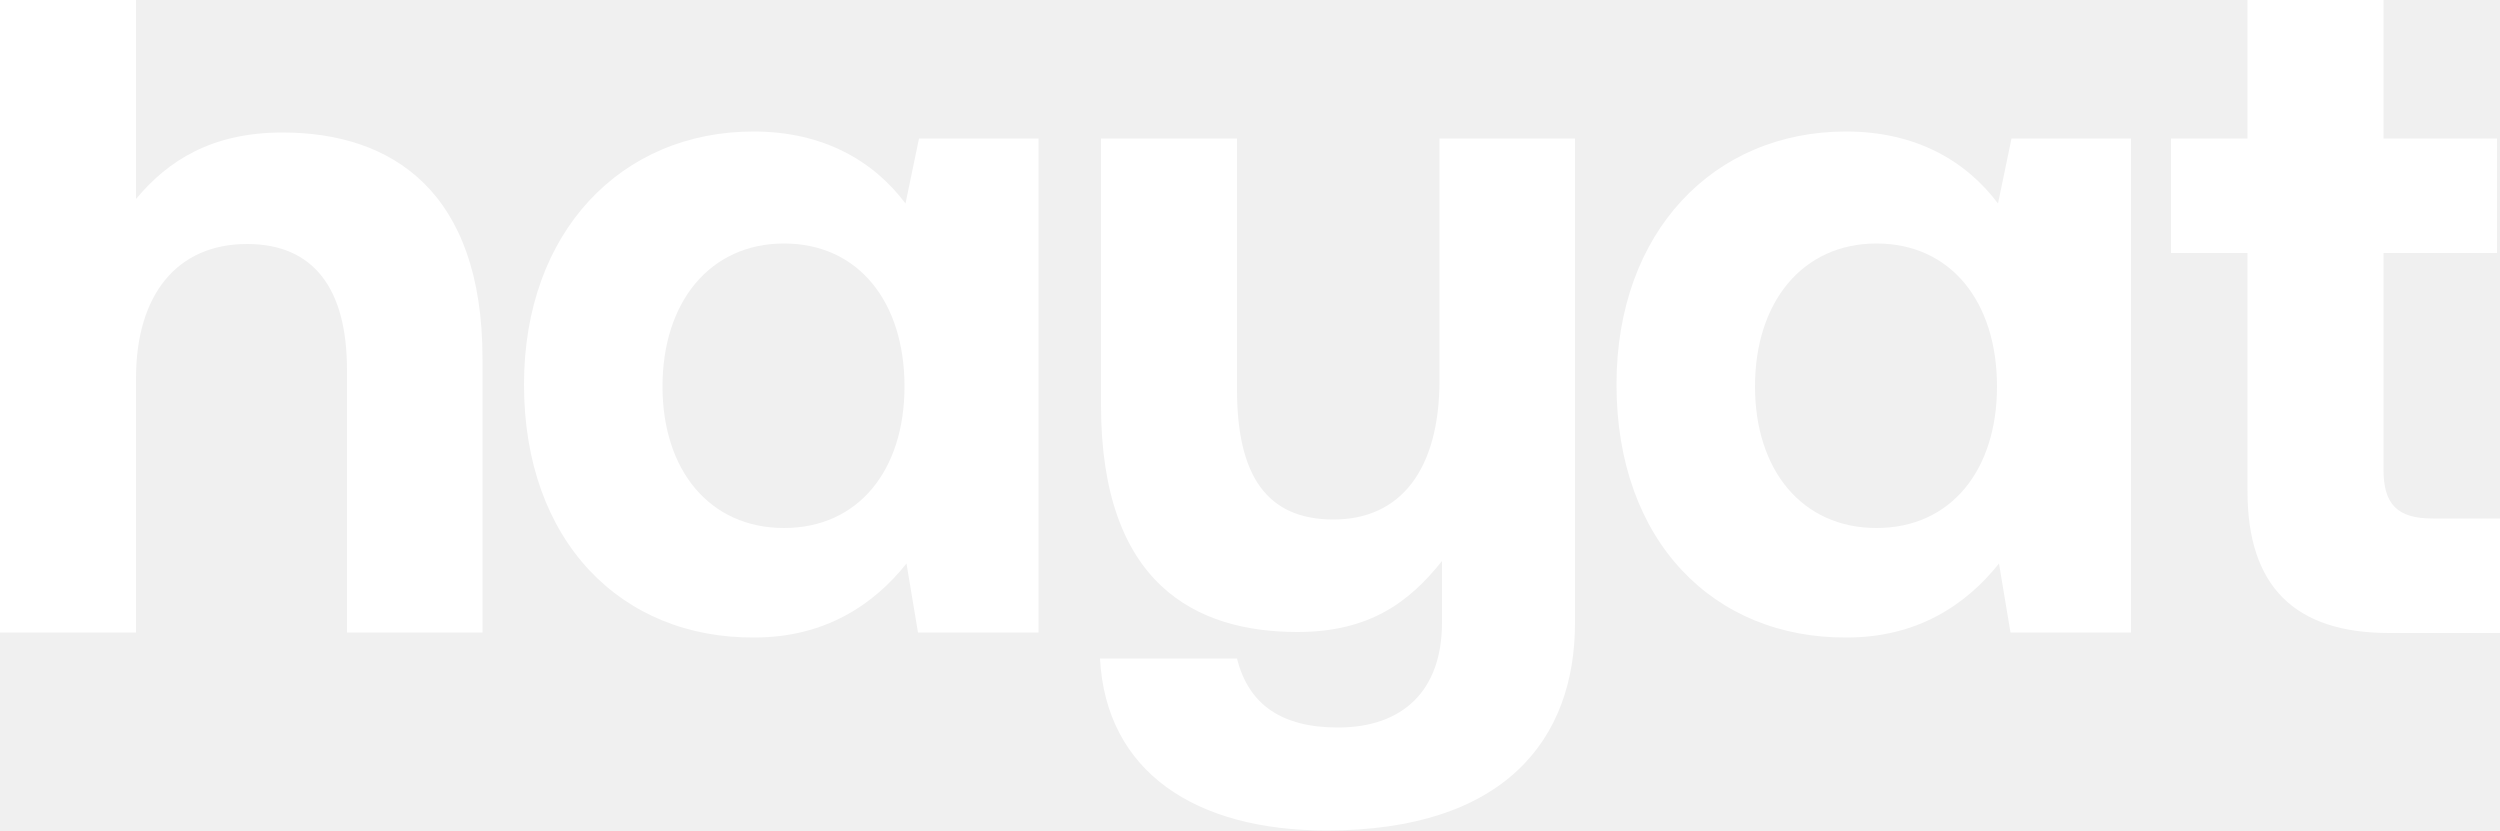
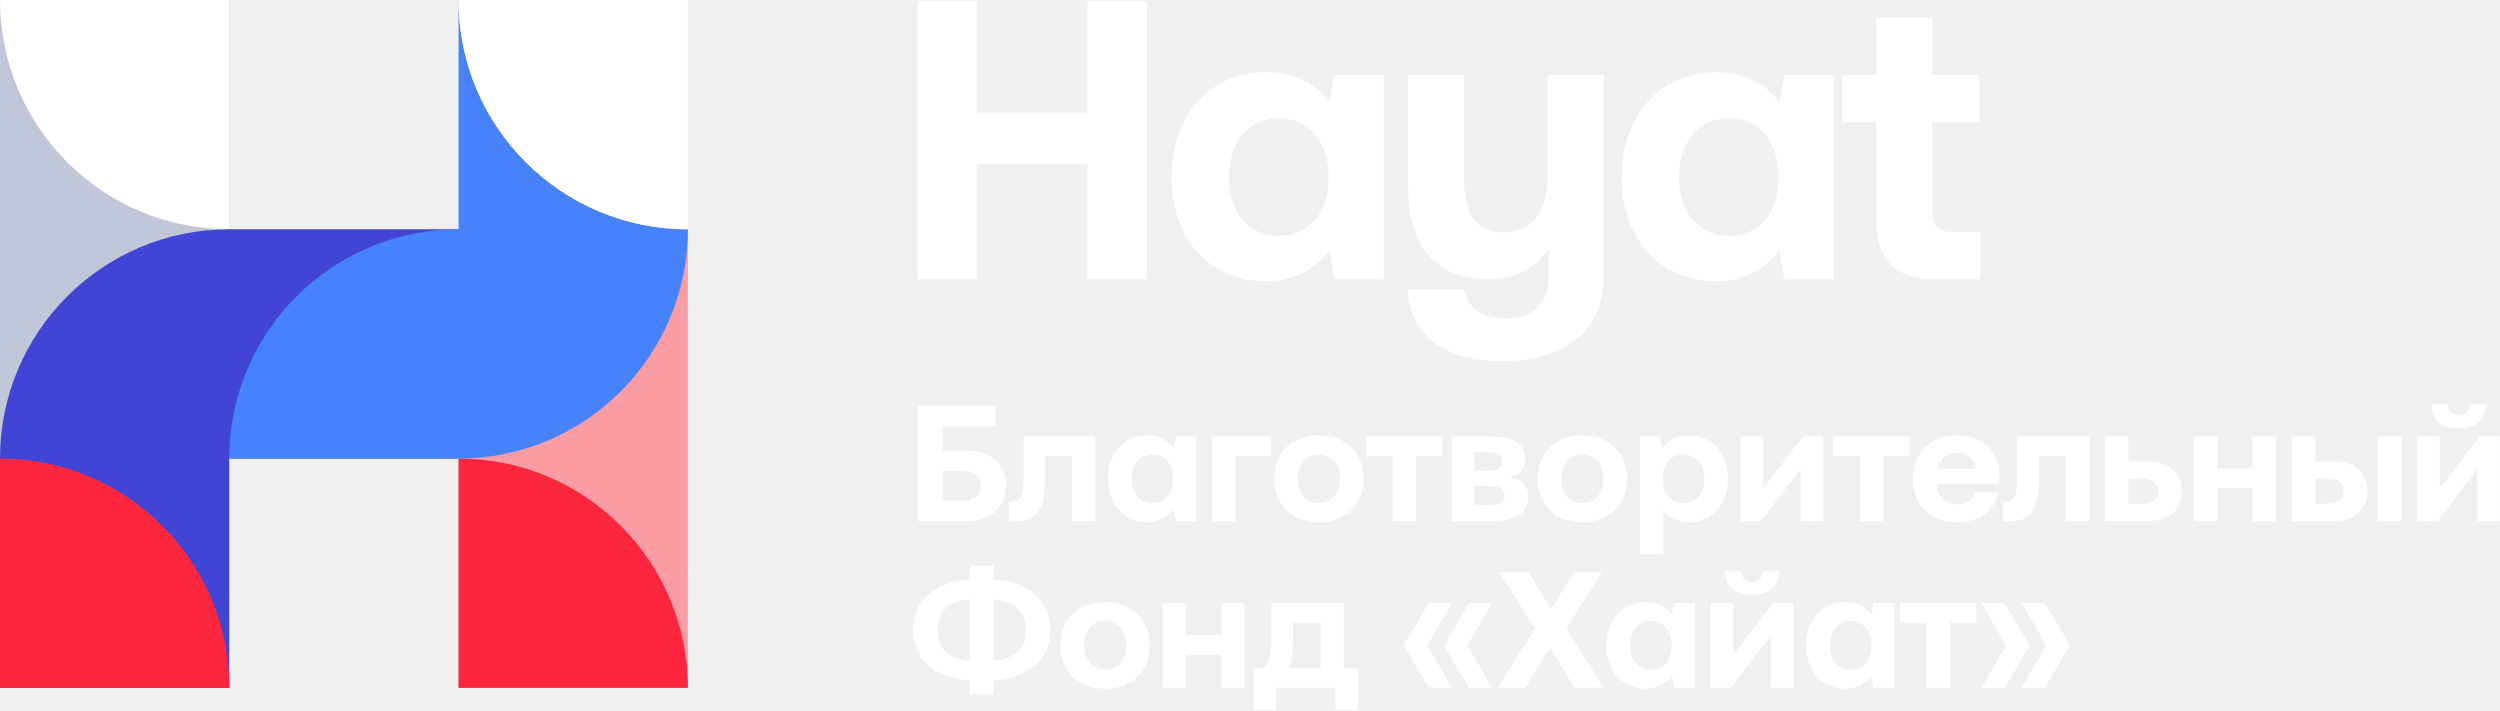
- <svg xmlns="http://www.w3.org/2000/svg" version="1.1" id="logotype_1_" x="0px" y="0px" viewBox="0 0 500 166.1" style="enable-background:new 0 0 500 166.1;" xml:space="preserve">
+ <svg xmlns="http://www.w3.org/2000/svg" version="1.1" x="0px" y="0px" viewBox="0 0 3271.1 929" style="enable-background:new 0 0 3271.1 929;" xml:space="preserve">
  <style type="text/css">
- 	.st0{fill:#FFFFFF;}
+ 	.st0{display:none;}
+ 	.st1{display:inline;fill:#E6E8ED;}
+ 	.st2{fill:#FFFFFF;}
+ 	.st3{fill:#FA9CA3;}
+ 	.st4{fill:#FC273F;}
+ 	.st5{fill:#C1C6D8;}
+ 	.st6{fill:#4244D5;}
+ 	.st7{fill:#4682FA;}
+ 	.st8{display:inline;}
+ 	.st9{fill:#0A0C1A;}
+ 	.st10{font-family:'AeonikPro-Medium';}
+ 	.st11{font-size:185px;}
+ 	.st12{font-family:'AeonikPro-Bold';}
+ 	.st13{font-size:520px;}
+ 	.st14{letter-spacing:-13;}
+ 	.st15{fill:#F6F6F9;}
</style>
-   <g>
-     <path class="st0" d="M96.5,71.7v54.8H69.4V74c0-16.2-6.6-25.2-20-25.2c-13.9,0-22.2,10-22.2,26.9v50.8H0V0h27.2v39.8   c6.4-7.7,15.2-13.3,29.3-13.3C78.4,26.5,96.5,38.3,96.5,71.7z" />
-     <path class="st0" d="M183.8,27.7h23.9v98.8h-24.1l-2.3-13.8c-6.6,8.3-16.4,14.8-30.4,14.8c-26.6,0.2-46.1-19.2-46.1-50.6   c0-30.6,19.5-50.6,45.9-50.6c14.1,0,24.1,6,30.4,14.4L183.8,27.7z M180.9,77.3c0-16.9-9.2-28.6-24.1-28.6   c-14.8,0-24.3,11.7-24.3,28.6c0,16.7,9.4,28.3,24.3,28.3C171.7,105.6,180.9,94,180.9,77.3z" />
-     <path class="st0" d="M287.8,27.7h27.2v96.9c0,23.3-14.1,41.5-49.7,41.5c-26.2,0-44.1-11.7-45.3-34.4h27.4   c2.3,9.2,8.9,13.8,20.2,13.8c12.9,0,20.8-7.3,20.8-21v-12.3c-6.6,8.3-14.6,14.2-28.9,14.2c-20.4,0-39.3-9.6-39.3-45.4V27.7h27.2   v50.2c0,17.3,6,26,19.3,26c13.3,0,21.2-9.8,21.2-27.9V27.7z" />
-     <path class="st0" d="M402.3,27.7h23.9v98.8h-24.1l-2.3-13.8c-6.6,8.3-16.4,14.8-30.4,14.8c-26.6,0.2-46.1-19.2-46.1-50.6   c0-30.6,19.5-50.6,45.9-50.6c14.1,0,24.1,6,30.4,14.4L402.3,27.7z M399.4,77.3c0-16.9-9.2-28.6-24.1-28.6   c-14.8,0-24.3,11.7-24.3,28.6c0,16.7,9.4,28.3,24.3,28.3C390.2,105.6,399.4,94,399.4,77.3z" />
-     <path class="st0" d="M449.5,50.6h-15.3V27.7h15.3V0h27.2v27.7h22.7v22.9h-22.7v43.3c0,6.9,2.7,9.8,9.8,9.8H500v22.9h-22.2   c-18.9,0-28.3-9.4-28.3-28.3V50.6z" />
+   <g id="bg" class="st0">
+     <rect x="-1400" y="-1550" class="st1" width="6000" height="4000" />
  </g>
+   <g id="lockup_tag">
+     <g>
+       <g>
+         <path class="st2" d="M1200.9,681.9v-151h101.6v27h-69.2v31.7h30c31.3,0,52.9,14.5,52.9,45.7c0,30.8-21.6,46.6-52.9,46.6H1200.9z      M1233.3,655.1h27.2c14.2,0,22.7-7.3,22.7-19.4c0-12.1-8.4-19.6-22.9-19.6h-27V655.1z" />
+         <path class="st2" d="M1320.5,681.9v-25.7h4.5c10.1,0,14.2-6.7,14.2-32.4V571h93.8v110.9h-30.4v-85.2h-35.2v28.3     c0,43.8-12.5,57-37.5,57H1320.5z" />
+         <path class="st2" d="M1538.3,571h26.8v110.9h-27l-2.6-15.5c-7.3,9.3-18.3,16.6-34.1,16.6c-29.8,0.2-51.6-21.6-51.6-56.7     c0-34.3,21.8-56.7,51.3-56.7c15.7,0,27,6.7,34.1,16.2L1538.3,571z M1535.1,626.6c0-19-10.4-32.1-27-32.1s-27.2,13.2-27.2,32.1     c0,18.8,10.6,31.7,27.2,31.7S1535.1,645.4,1535.1,626.6z" />
+         <path class="st2" d="M1586.2,681.9V571h76.6v25.7h-46.2v85.2H1586.2z" />
+         <path class="st2" d="M1667.1,626.4c0-34.1,23.1-56.7,58.5-56.7s58.5,22.7,58.5,56.7c0,34.3-23.1,56.7-58.5,56.7     S1667.1,660.5,1667.1,626.4z M1753.2,626.4c0-18.8-10.6-31.9-27.6-31.9s-27.4,13.2-27.4,31.9c0,18.8,10.4,31.9,27.4,31.9     S1753.2,645.2,1753.2,626.4z" />
+         <path class="st2" d="M1822.2,681.9v-85.2h-34.9V571h100.1v25.7h-34.7v85.2H1822.2z" />
+         <path class="st2" d="M1899.7,681.9V571h49.6c30.4,0,46.4,10.4,46.4,29.1c0,15.3-9.3,22-21.4,24.4c15.7,2.2,25,10.1,25,25.7     c0,21.6-16.2,31.7-49,31.7H1899.7z M1929,616.1h20.1c10.6,0,16-4.5,16-12.1c0-8-5.4-12.1-16-12.1H1929V616.1z M1929,660.9h22.9     c10.8,0,16.8-4.1,16.8-12.5c0-8-6-12.5-16.8-12.5H1929V660.9z" />
+         <path class="st2" d="M2011.9,626.4c0-34.1,23.1-56.7,58.5-56.7c35.4,0,58.5,22.7,58.5,56.7c0,34.3-23.1,56.7-58.5,56.7     C2034.9,683.2,2011.9,660.5,2011.9,626.4z M2097.9,626.4c0-18.8-10.6-31.9-27.6-31.9s-27.4,13.2-27.4,31.9     c0,18.8,10.4,31.9,27.4,31.9S2097.9,645.2,2097.9,626.4z" />
+         <path class="st2" d="M2260.8,626.6c0,34.5-21.6,56.5-51.3,56.5c-15.3,0-26.3-6.3-33.4-15.3V725h-30.4V571h26.5l3,15.3     c7.1-9.5,18.3-16.6,34.1-16.6C2239.2,569.5,2260.8,591.7,2260.8,626.6z M2230,626.2c0-18.8-10.8-31.7-27.4-31.7     c-16.6,0-27,12.9-27,31.7c0,19,10.4,32.1,27,32.1C2219.2,658.4,2230,645.2,2230,626.2z" />
+         <path class="st2" d="M2277.6,681.9V571h29.3v68.4l52.2-68.4h26.5v110.9h-29.6v-68.4l-52,68.4H2277.6z" />
+         <path class="st2" d="M2433.6,681.9v-85.2h-34.9V571h100.1v25.7H2464v85.2H2433.6z" />
+         <path class="st2" d="M2503.1,626.6c0-34.5,22.7-57,57-57c33.2,0,55.7,20.7,56.1,53.3c0,3.2-0.2,6.9-0.9,10.4h-80.5v1.5     c0.6,15.7,10.8,25.2,26.1,25.2c12.3,0,20.9-5.4,23.5-15.7h30c-3.5,21.6-22.7,38.8-52.2,38.8     C2525.3,683.2,2503.1,660.9,2503.1,626.6z M2585.5,613.5c-2.2-13.6-11.4-21.1-25.2-21.1c-13.2,0-23.1,8-24.8,21.1H2585.5z" />
+         <path class="st2" d="M2620.9,681.9v-25.7h4.5c10.1,0,14.2-6.7,14.2-32.4V571h93.8v110.9h-30.4v-85.2h-35.2v28.3     c0,43.8-12.5,57-37.5,57H2620.9z" />
+         <path class="st2" d="M2754.6,681.9V571h30.4v32.6h24.6c28.3,0,45.3,14.7,45.3,39.3c0,24.2-17,39-45.3,39H2754.6z M2785,659h19.2     c12.7,0,19.8-5.8,19.8-16.4s-7.1-16.4-19.8-16.4H2785V659z" />
+         <path class="st2" d="M2947.3,571h30.4v110.9h-30.4v-43.1h-46.2v43.1h-30.4V571h30.4v42.1h46.2V571z" />
+         <path class="st2" d="M2998.8,681.9V571h30.4v32.6h22.9c28.3,0,45.3,14.7,45.3,39.3c0,24.2-17,39-45.3,39H2998.8z M3029.2,659     h17.5c12.9,0,19.8-5.8,19.8-16.4s-6.9-16.4-19.8-16.4h-17.5V659z M3111.4,681.9V571h30.4v110.9H3111.4z" />
+         <path class="st2" d="M3163,681.9V571h29.3v68.4l52.2-68.4h26.5v110.9h-29.6v-68.4l-52,68.4H3163z M3181.3,528.7h22     c0,8.8,3.5,14.9,13.8,14.9c9.9,0,13.8-6,13.8-14.9h22c-0.4,21.8-14.7,31.7-36.5,31.7C3195.1,560.4,3181.8,550.5,3181.3,528.7z" />
+         <path class="st2" d="M1300.2,890.4v18.1h-31.1v-18.1c-45.7-3.2-74.2-27-74.2-66s28.5-63,74.2-66.2v-17.9h31.1v17.9     c45.7,3.2,74.2,27.2,74.2,66.2S1346.1,887.1,1300.2,890.4z M1269.1,864.5v-80.3c-28.9,2.6-42.3,16.8-42.3,40.1     C1226.8,847.7,1240,861.9,1269.1,864.5z M1300.2,864.5c29.1-2.6,42.3-17,42.3-40.1s-13.2-37.5-42.3-40.1V864.5z" />
+         <path class="st2" d="M1387.5,844.4c0-34.1,23.1-56.7,58.5-56.7c35.4,0,58.5,22.7,58.5,56.7c0,34.3-23.1,56.7-58.5,56.7     C1410.6,901.2,1387.5,878.5,1387.5,844.4z M1473.6,844.4c0-18.8-10.6-31.9-27.6-31.9s-27.4,13.2-27.4,31.9     c0,18.8,10.4,31.9,27.4,31.9S1473.6,863.2,1473.6,844.4z" />
+         <path class="st2" d="M1597.9,789h30.4v110.9h-30.4v-43.1h-46.2v43.1h-30.4V789h30.4v42.1h46.2V789z" />
+         <path class="st2" d="M1758.4,874.2h18.3V929h-29.3v-29.1h-77.7V929h-29.3v-54.8h11.9c7.3-4.3,11.2-11.6,11.2-40.3V789h94.9V874.2     z M1728,874.2v-59.5h-36.2v22.7c0,18.3-2.2,29.3-6.7,36.9H1728z" />
+         <path class="st2" d="M1899.9,789l-32.4,55.4l32.4,55.4h-30.4l-32.8-55.4l32.8-55.4H1899.9z M1952.5,789.2l-32.4,55.4l32.4,55.4     h-30.6l-32.6-55.4l32.6-55.4H1952.5z" />
+         <path class="st2" d="M2008.6,822.6l-46.8-73.8h38.4l29.3,47.9l30.4-47.9h36.2l-46.8,73.3l49.2,77.7H2060l-31.7-51.8l-32.8,51.8     h-36L2008.6,822.6z" />
+         <path class="st2" d="M2190.5,789h26.8v110.9h-27l-2.6-15.5c-7.3,9.3-18.3,16.6-34.1,16.6c-29.8,0.2-51.6-21.6-51.6-56.7     c0-34.3,21.8-56.7,51.3-56.7c15.7,0,27,6.7,34.1,16.2L2190.5,789z M2187.2,844.6c0-19-10.4-32.1-27-32.1     c-16.6,0-27.2,13.2-27.2,32.1c0,18.8,10.6,31.7,27.2,31.7C2176.9,876.4,2187.2,863.4,2187.2,844.6z" />
+         <path class="st2" d="M2238.4,899.9V789h29.3v68.4l52.2-68.4h26.5v110.9h-29.6v-68.4l-52,68.4H2238.4z M2256.7,746.7h22     c0,8.8,3.5,14.9,13.8,14.9c9.9,0,13.8-6,13.8-14.9h22c-0.4,21.8-14.7,31.7-36.5,31.7C2270.5,778.4,2257.1,768.5,2256.7,746.7z" />
+         <path class="st2" d="M2451.7,789h26.8v110.9h-27l-2.6-15.5c-7.3,9.3-18.3,16.6-34.1,16.6c-29.8,0.2-51.6-21.6-51.6-56.7     c0-34.3,21.8-56.7,51.3-56.7c15.7,0,27,6.7,34.1,16.2L2451.7,789z M2448.5,844.6c0-19-10.4-32.1-27-32.1     c-16.6,0-27.2,13.2-27.2,32.1c0,18.8,10.6,31.7,27.2,31.7C2438.1,876.4,2448.5,863.4,2448.5,844.6z" />
+         <path class="st2" d="M2520.8,899.9v-85.2h-34.9V789h100.1v25.7h-34.7v85.2H2520.8z" />
+         <path class="st2" d="M2592.6,789.2h30.4l32.8,55.4l-32.8,55.4h-30.4l32.1-55.4L2592.6,789.2z M2645,789h30.6l32.8,55.4     l-32.8,55.4H2645l32.4-55.4L2645,789z" />
+       </g>
+     </g>
+     <g>
+       <g>
+         <path class="st2" d="M1200.2,1.3h78v146.1h144.6V1.3h78v364h-78V215.1h-144.6v150.3h-78V1.3z" />
+         <path class="st2" d="M1746.2,98.1h64.5v267.3h-65l-6.2-37.4c-17.7,22.4-44.2,40-82.2,40c-71.8,0.5-124.3-52-124.3-136.8     c0-82.7,52.5-136.8,123.8-136.8c38,0,65,16.1,82.2,39L1746.2,98.1z M1738.4,232.2c0-45.8-25-77.5-65-77.5     c-40,0-65.5,31.7-65.5,77.5c0,45.2,25.5,76.4,65.5,76.4C1713.4,308.7,1738.4,277.5,1738.4,232.2z" />
+         <path class="st2" d="M2025,98.1h73.3v262.1c0,62.9-38,112.3-134.2,112.3c-70.7,0-119.1-31.7-122.2-93.1h73.8     c6.2,25,23.9,37.4,54.6,37.4c34.8,0,56.2-19.8,56.2-56.7v-33.3c-17.7,22.4-39.5,38.5-78,38.5c-55.1,0-106.1-26-106.1-122.7V98.1     h73.3v135.7c0,46.8,16.1,70.2,52,70.2s57.2-26.5,57.2-75.4V98.1z" />
+         <path class="st2" d="M2335.1,98.1h64.5v267.3h-65l-6.2-37.4c-17.7,22.4-44.2,40-82.2,40c-71.8,0.5-124.3-52-124.3-136.8     c0-82.7,52.5-136.8,123.8-136.8c38,0,65,16.1,82.2,39L2335.1,98.1z M2327.3,232.2c0-45.8-25-77.5-65-77.5     c-40,0-65.5,31.7-65.5,77.5c0,45.2,25.5,76.4,65.5,76.4C2302.4,308.7,2327.3,277.5,2327.3,232.2z" />
+         <path class="st2" d="M2455.1,159.9h-44.2V98.1h44.2V23.2h73.3v74.9h61.4v61.9h-61.4v117c0,18.7,7.3,26.5,26.5,26.5h36.4v61.9     h-59.8c-51,0-76.4-25.5-76.4-76.4V159.9z" />
+       </g>
+     </g>
+     <g>
+       <polygon class="st3" points="600,300 600,600 600,900 900,900 900,600 900,300   " />
+       <path class="st4" d="M900,900H600V600h0C765.7,600,900,734.3,900,900L900,900z" />
+       <polygon class="st5" points="300,0 0,0 0,0 0,0 0,0 0,300 0,300 0,600 300,600 300,300 300,300 300,300 300,0   " />
+       <path class="st2" d="M0,0h300v300h0C134.3,300,0,165.7,0,0L0,0z" />
+       <path class="st6" d="M300,300L300,300C134.3,300,0,434.3,0,600v0h0v300h300V600h300V300H300z" />
+       <path class="st4" d="M300,900H0V600h0C165.7,600,300,734.3,300,900L300,900z" />
+       <path class="st7" d="M600,0v300h0c-165.7,0-300,134.3-300,300v0h300h0c165.7,0,300-134.3,300-300h0C734.3,300,600,165.7,600,0z" />
+       <path class="st2" d="M600,0c0,165.7,134.3,300,300,300h0V0H600z" />
+     </g>
+   </g>
+   <g id="lockup_tag_1_" class="st0">
+     <g id="XMLID_7_" class="st8">
+       <text transform="matrix(1 0 0 1 1187.991 690.8696)">
+         <tspan x="0" y="0" class="st9 st10 st11">Благотворительный</tspan>
+         <tspan x="0" y="210" class="st9 st10 st11">Фонд «Хайат»</tspan>
+       </text>
+     </g>
+     <g id="XMLID_2_" class="st8">
+       <text transform="matrix(1 0 0 1 1168.99 365.3501)" class="st9 st12 st13 st14">Hayat</text>
+     </g>
+     <g class="st8">
+       <polygon class="st3" points="600,300 600,600 600,900 900,900 900,600 900,300   " />
+       <path class="st4" d="M900,900H600V600h0C765.7,600,900,734.3,900,900L900,900z" />
+       <polygon class="st5" points="300,0 0,0 0,0 0,0 0,0 0,300 0,300 0,600 300,600 300,300 300,300 300,300 300,0   " />
+       <path class="st15" d="M0,0h300v300h0C134.3,300,0,165.7,0,0L0,0z" />
+       <path class="st6" d="M300,300L300,300C134.3,300,0,434.3,0,600v0h0v300h300V600h300V300H300z" />
+       <path class="st4" d="M300,900H0V600h0C165.7,600,300,734.3,300,900L300,900z" />
+       <path class="st7" d="M600,0v300h0c-165.7,0-300,134.3-300,300v0h300h0c165.7,0,300-134.3,300-300h0C734.3,300,600,165.7,600,0z" />
+       <path class="st15" d="M600,0c0,165.7,134.3,300,300,300h0V0H600z" />
+     </g>
+   </g>
+   <g id="lockup" class="st0">
+     <g class="st8">
+       <g>
+         <path class="st2" d="M1223,144.4h135v252.9h250.2V144.4h135v630h-135V514.3H1358v260.1h-135V144.4z" />
+         <path class="st2" d="M2168,311.8h111.6v462.6h-112.5l-10.8-64.8c-30.6,38.7-76.5,69.3-142.2,69.3     c-124.2,0.9-215.1-90-215.1-236.7c0-143.1,90.9-236.7,214.2-236.7c65.7,0,112.5,27.9,142.2,67.5L2168,311.8z M2154.5,544     c0-79.2-43.2-134.1-112.5-134.1s-113.4,54.9-113.4,134.1c0,78.3,44.1,132.3,113.4,132.3S2154.5,622.3,2154.5,544z" />
+         <path class="st2" d="M2650.5,311.8h126.9v453.6c0,108.9-65.7,194.4-232.2,194.4c-122.4,0-206.1-54.9-211.5-161.1h127.8     c10.8,43.2,41.4,64.8,94.5,64.8c60.3,0,97.2-34.2,97.2-98.1v-57.6c-30.6,38.7-68.4,66.6-135,66.6c-95.4,0-183.6-45-183.6-212.4     V311.8h126.9v234.9c0,81,27.9,121.5,90,121.5s99-45.9,99-130.5V311.8z" />
+         <path class="st2" d="M3187.3,311.8h111.6v462.6h-112.5l-10.8-64.8c-30.6,38.7-76.5,69.3-142.2,69.3     c-124.2,0.9-215.1-90-215.1-236.7c0-143.1,90.9-236.7,214.2-236.7c65.7,0,112.5,27.9,142.2,67.5L3187.3,311.8z M3173.8,544     c0-79.2-43.2-134.1-112.5-134.1c-69.3,0-113.4,54.9-113.4,134.1c0,78.3,44.1,132.3,113.4,132.3     C3130.6,676.3,3173.8,622.3,3173.8,544z" />
+         <path class="st2" d="M3395,418.9h-76.5V311.8h76.5V182.2h126.9v129.6h106.2v107.1h-106.2v202.5c0,32.4,12.6,45.9,45.9,45.9h63     v107.1h-103.5c-88.2,0-132.3-44.1-132.3-132.3V418.9z" />
+       </g>
+     </g>
+     <g class="st8">
+       <polygon class="st3" points="600,300 600,600 600,900 900,900 900,600 900,300   " />
+       <path class="st4" d="M900,900H600V600h0C765.7,600,900,734.3,900,900L900,900z" />
+       <polygon class="st5" points="300,0 0,0 0,0 0,0 0,0 0,300 0,300 0,600 300,600 300,300 300,300 300,300 300,0   " />
+       <path class="st2" d="M0,0h300v300h0C134.3,300,0,165.7,0,0L0,0z" />
+       <path class="st6" d="M300,300L300,300C134.3,300,0,434.3,0,600v0h0v300h300V600h300V300H300z" />
+       <path class="st4" d="M300,900H0V600h0C165.7,600,300,734.3,300,900L300,900z" />
+       <path class="st7" d="M600,0v300h0c-165.7,0-300,134.3-300,300v0h300h0c165.7,0,300-134.3,300-300h0C734.3,300,600,165.7,600,0z" />
+       <path class="st2" d="M600,0c0,165.7,134.3,300,300,300h0V0H600z" />
+     </g>
+   </g>
+   <g id="grid">
+ </g>
</svg>
